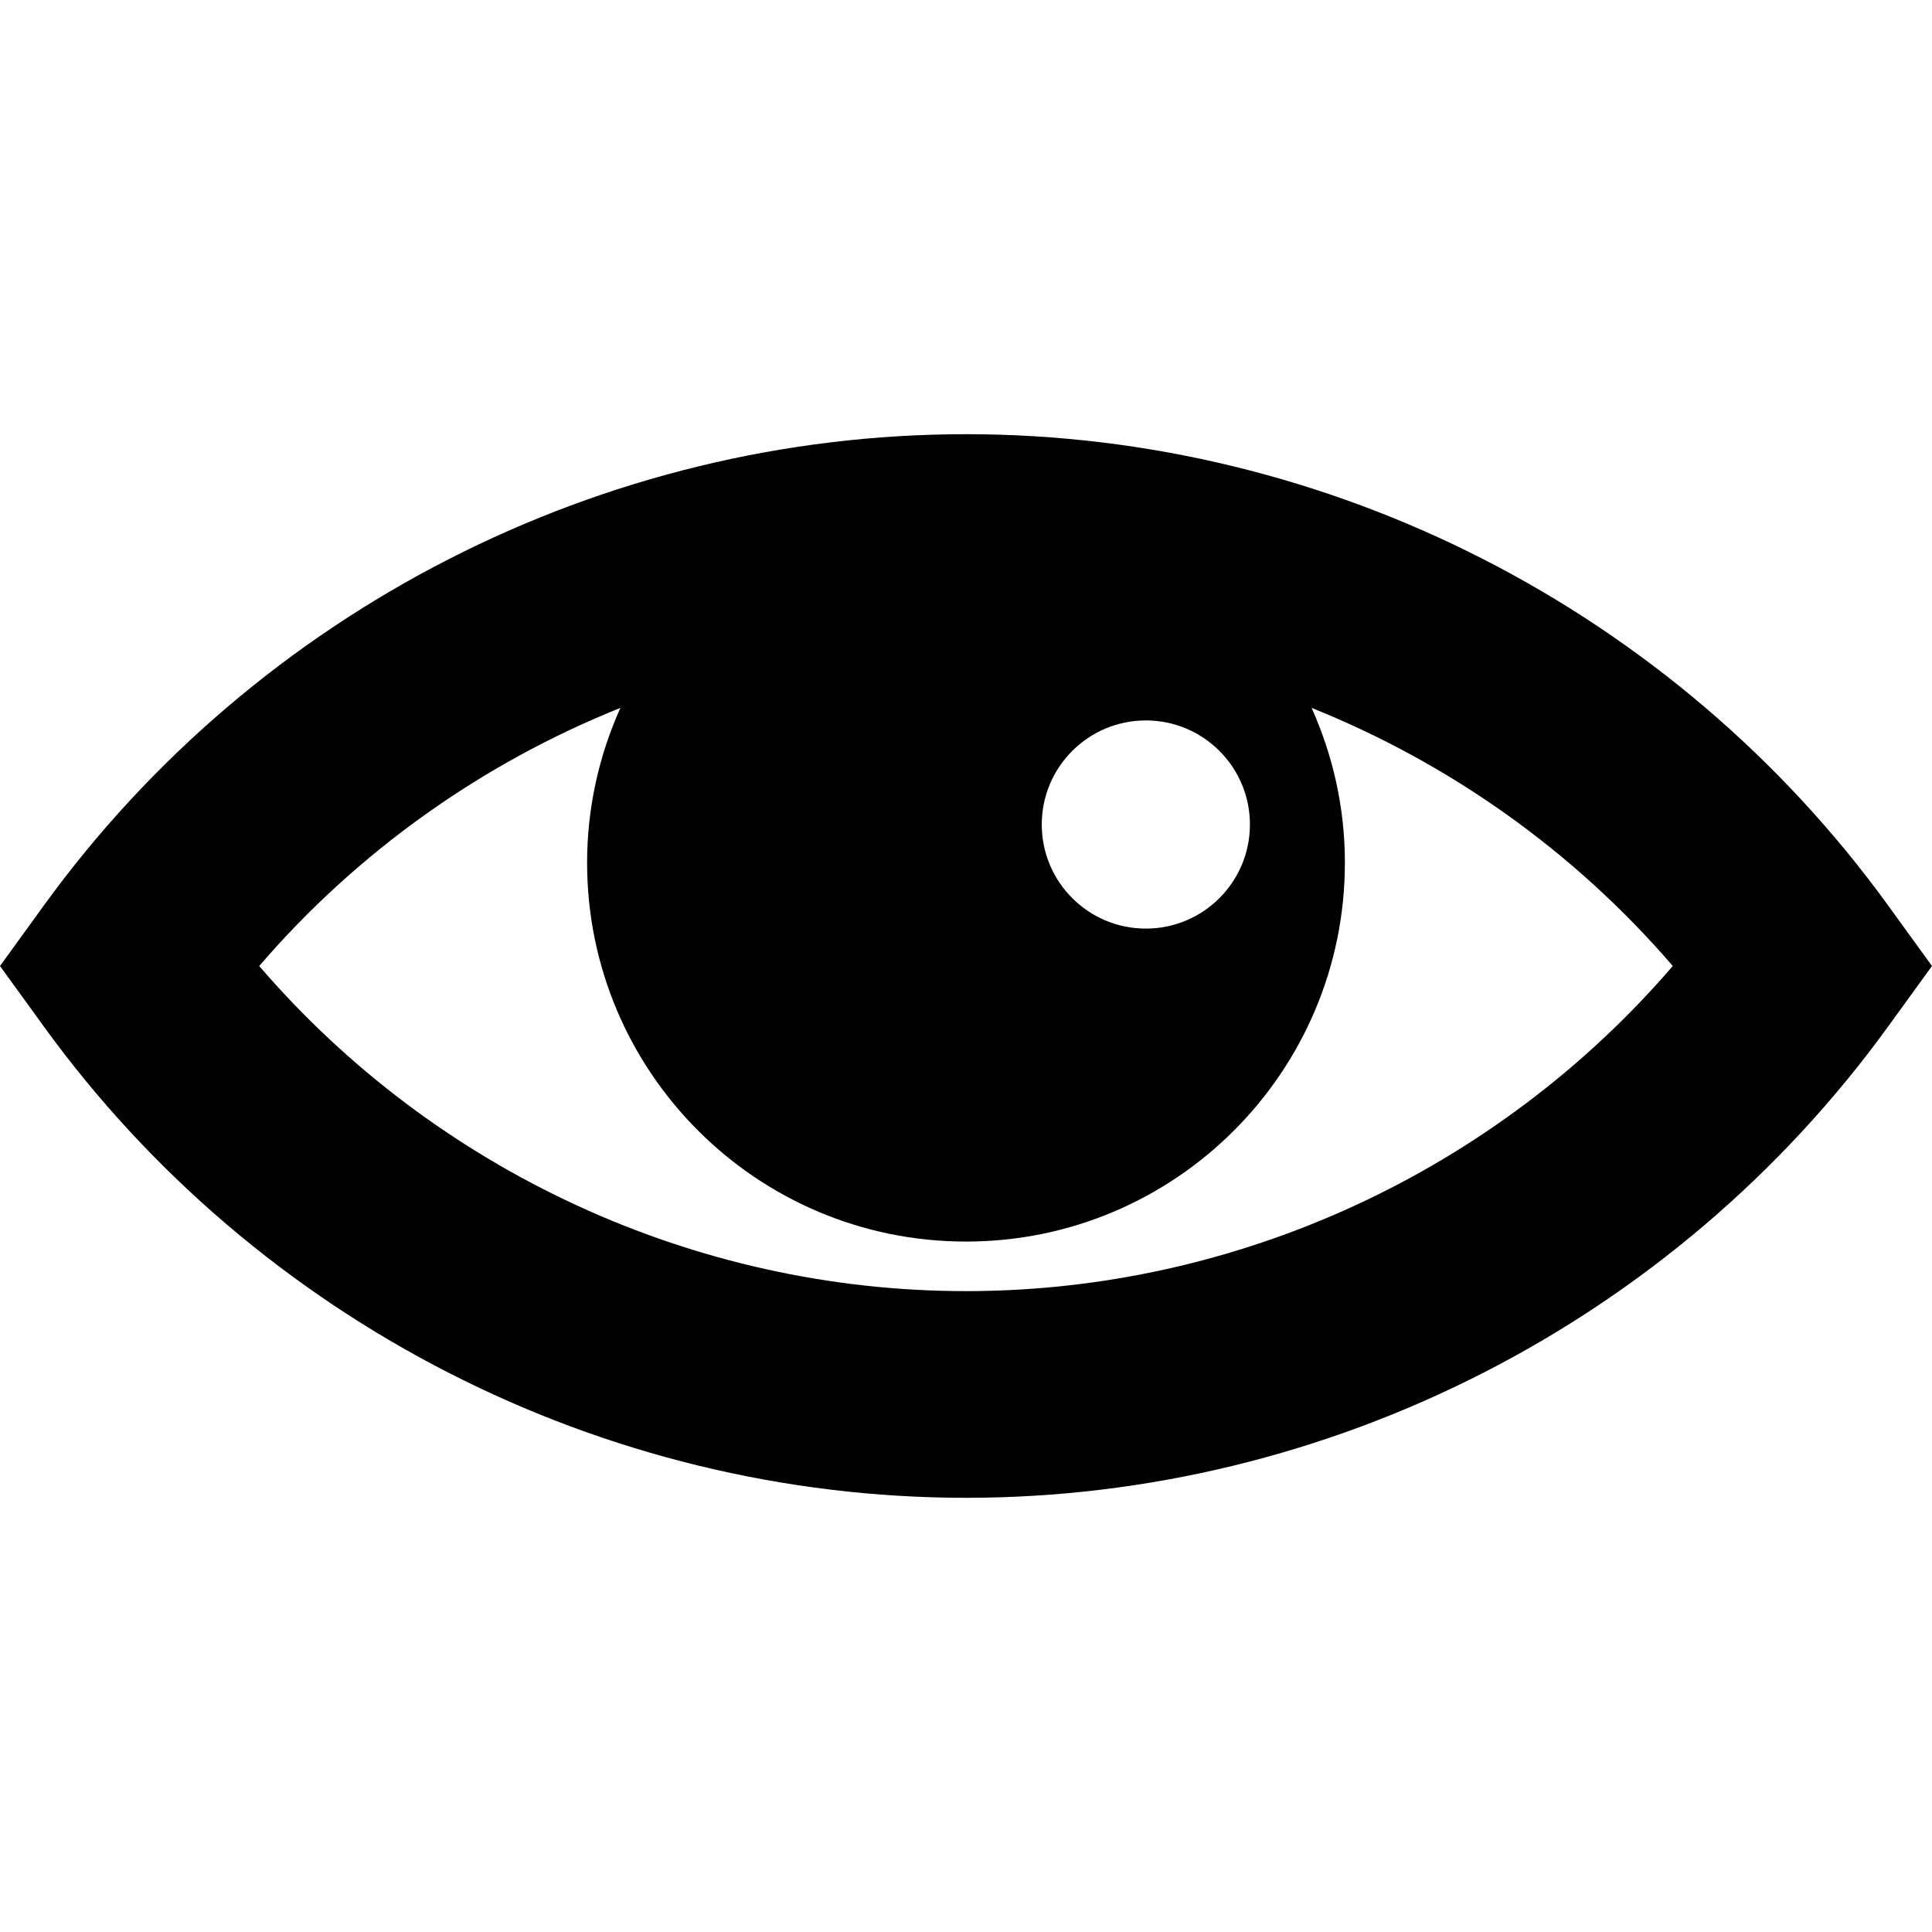
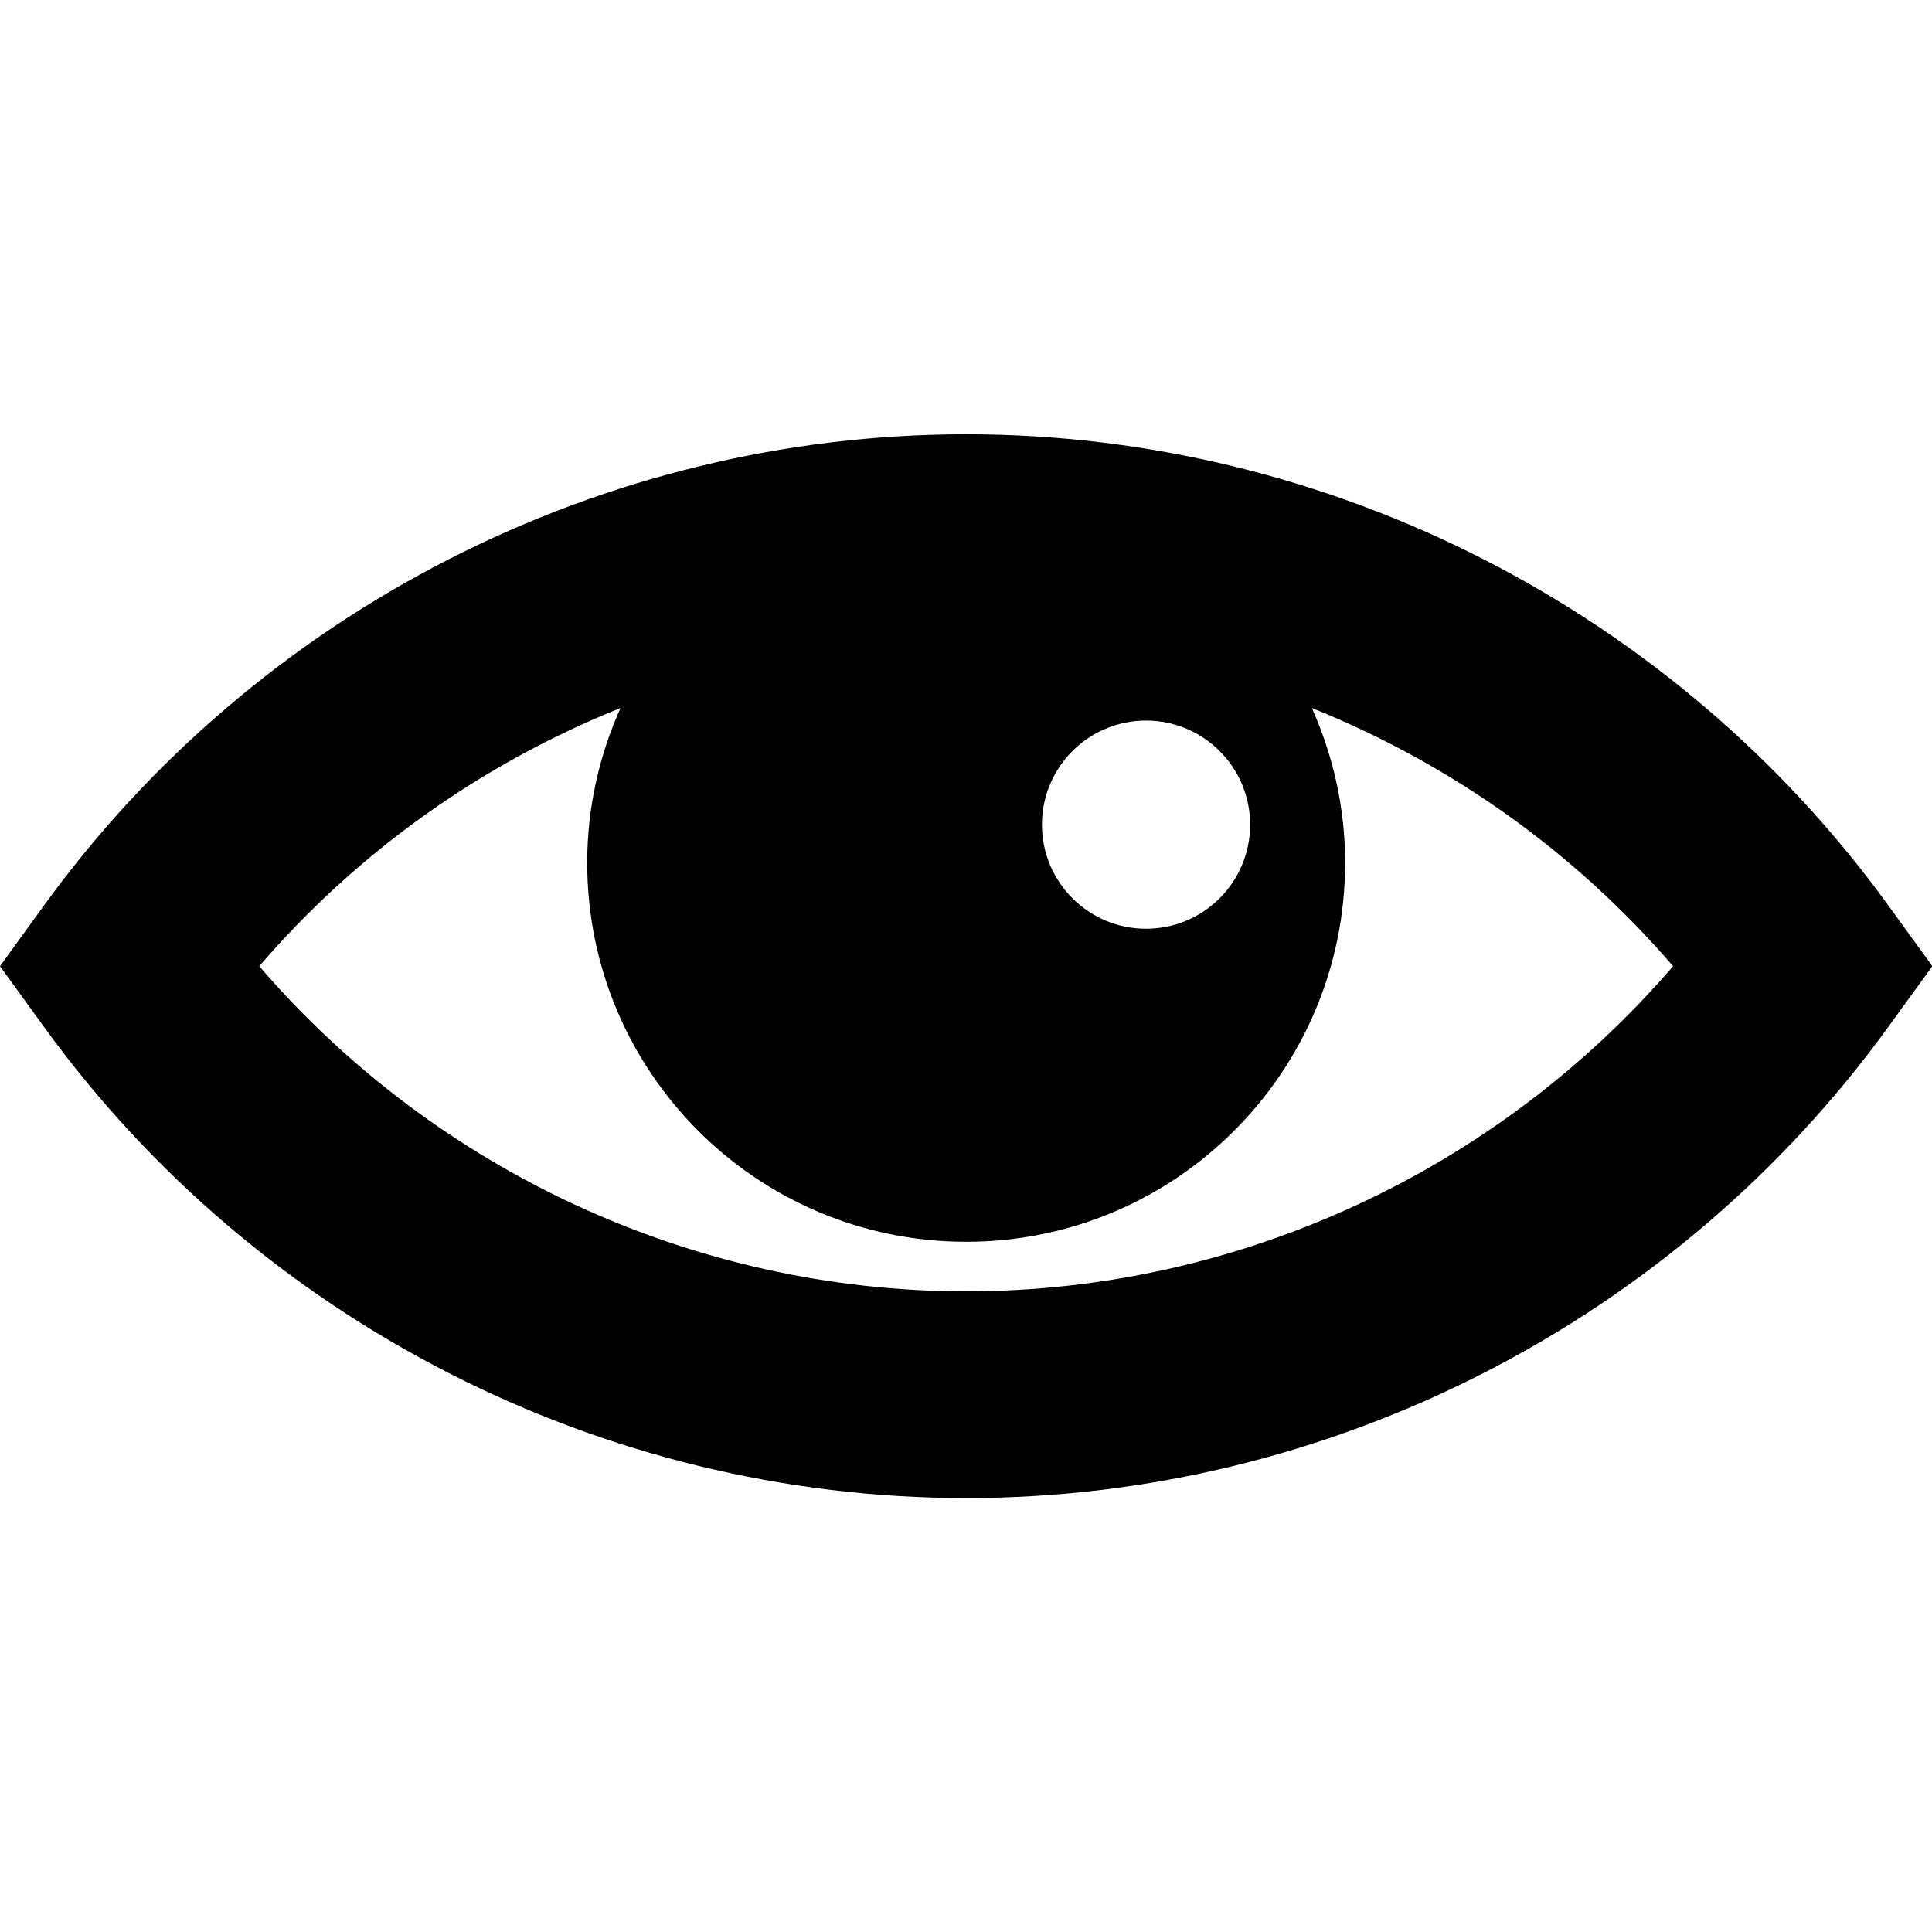
- <svg xmlns="http://www.w3.org/2000/svg" width="572.1" height="572.1">
+ <svg xmlns="http://www.w3.org/2000/svg" width="572" height="572">
  <path d="M286.049 128.572c-107.663 0-209.738 52.155-273.038 139.524L0 286.052l13.011 17.957c63.299 87.362 165.375 139.518 273.038 139.518s209.738-52.155 273.038-139.524l13.011-17.956-13.011-17.956c-63.3-87.358-165.375-139.519-273.038-139.519zm84.076 115.582c0 17.02-13.794 30.82-30.82 30.82s-30.82-13.801-30.82-30.82 13.801-30.82 30.82-30.82 30.82 13.8 30.82 30.82zm-84.076 138.172c-80.466 0-157.125-35.612-209.292-96.274 29.192-33.941 66.053-60.025 106.953-76.433-6.279 14.002-9.859 29.486-9.859 45.833 0 61.965 50.233 112.198 112.198 112.198s112.198-50.233 112.198-112.198c0-16.347-3.574-31.824-9.859-45.833 40.899 16.408 77.761 42.491 106.953 76.433-52.167 60.661-128.826 96.274-209.292 96.274z" />
</svg>
